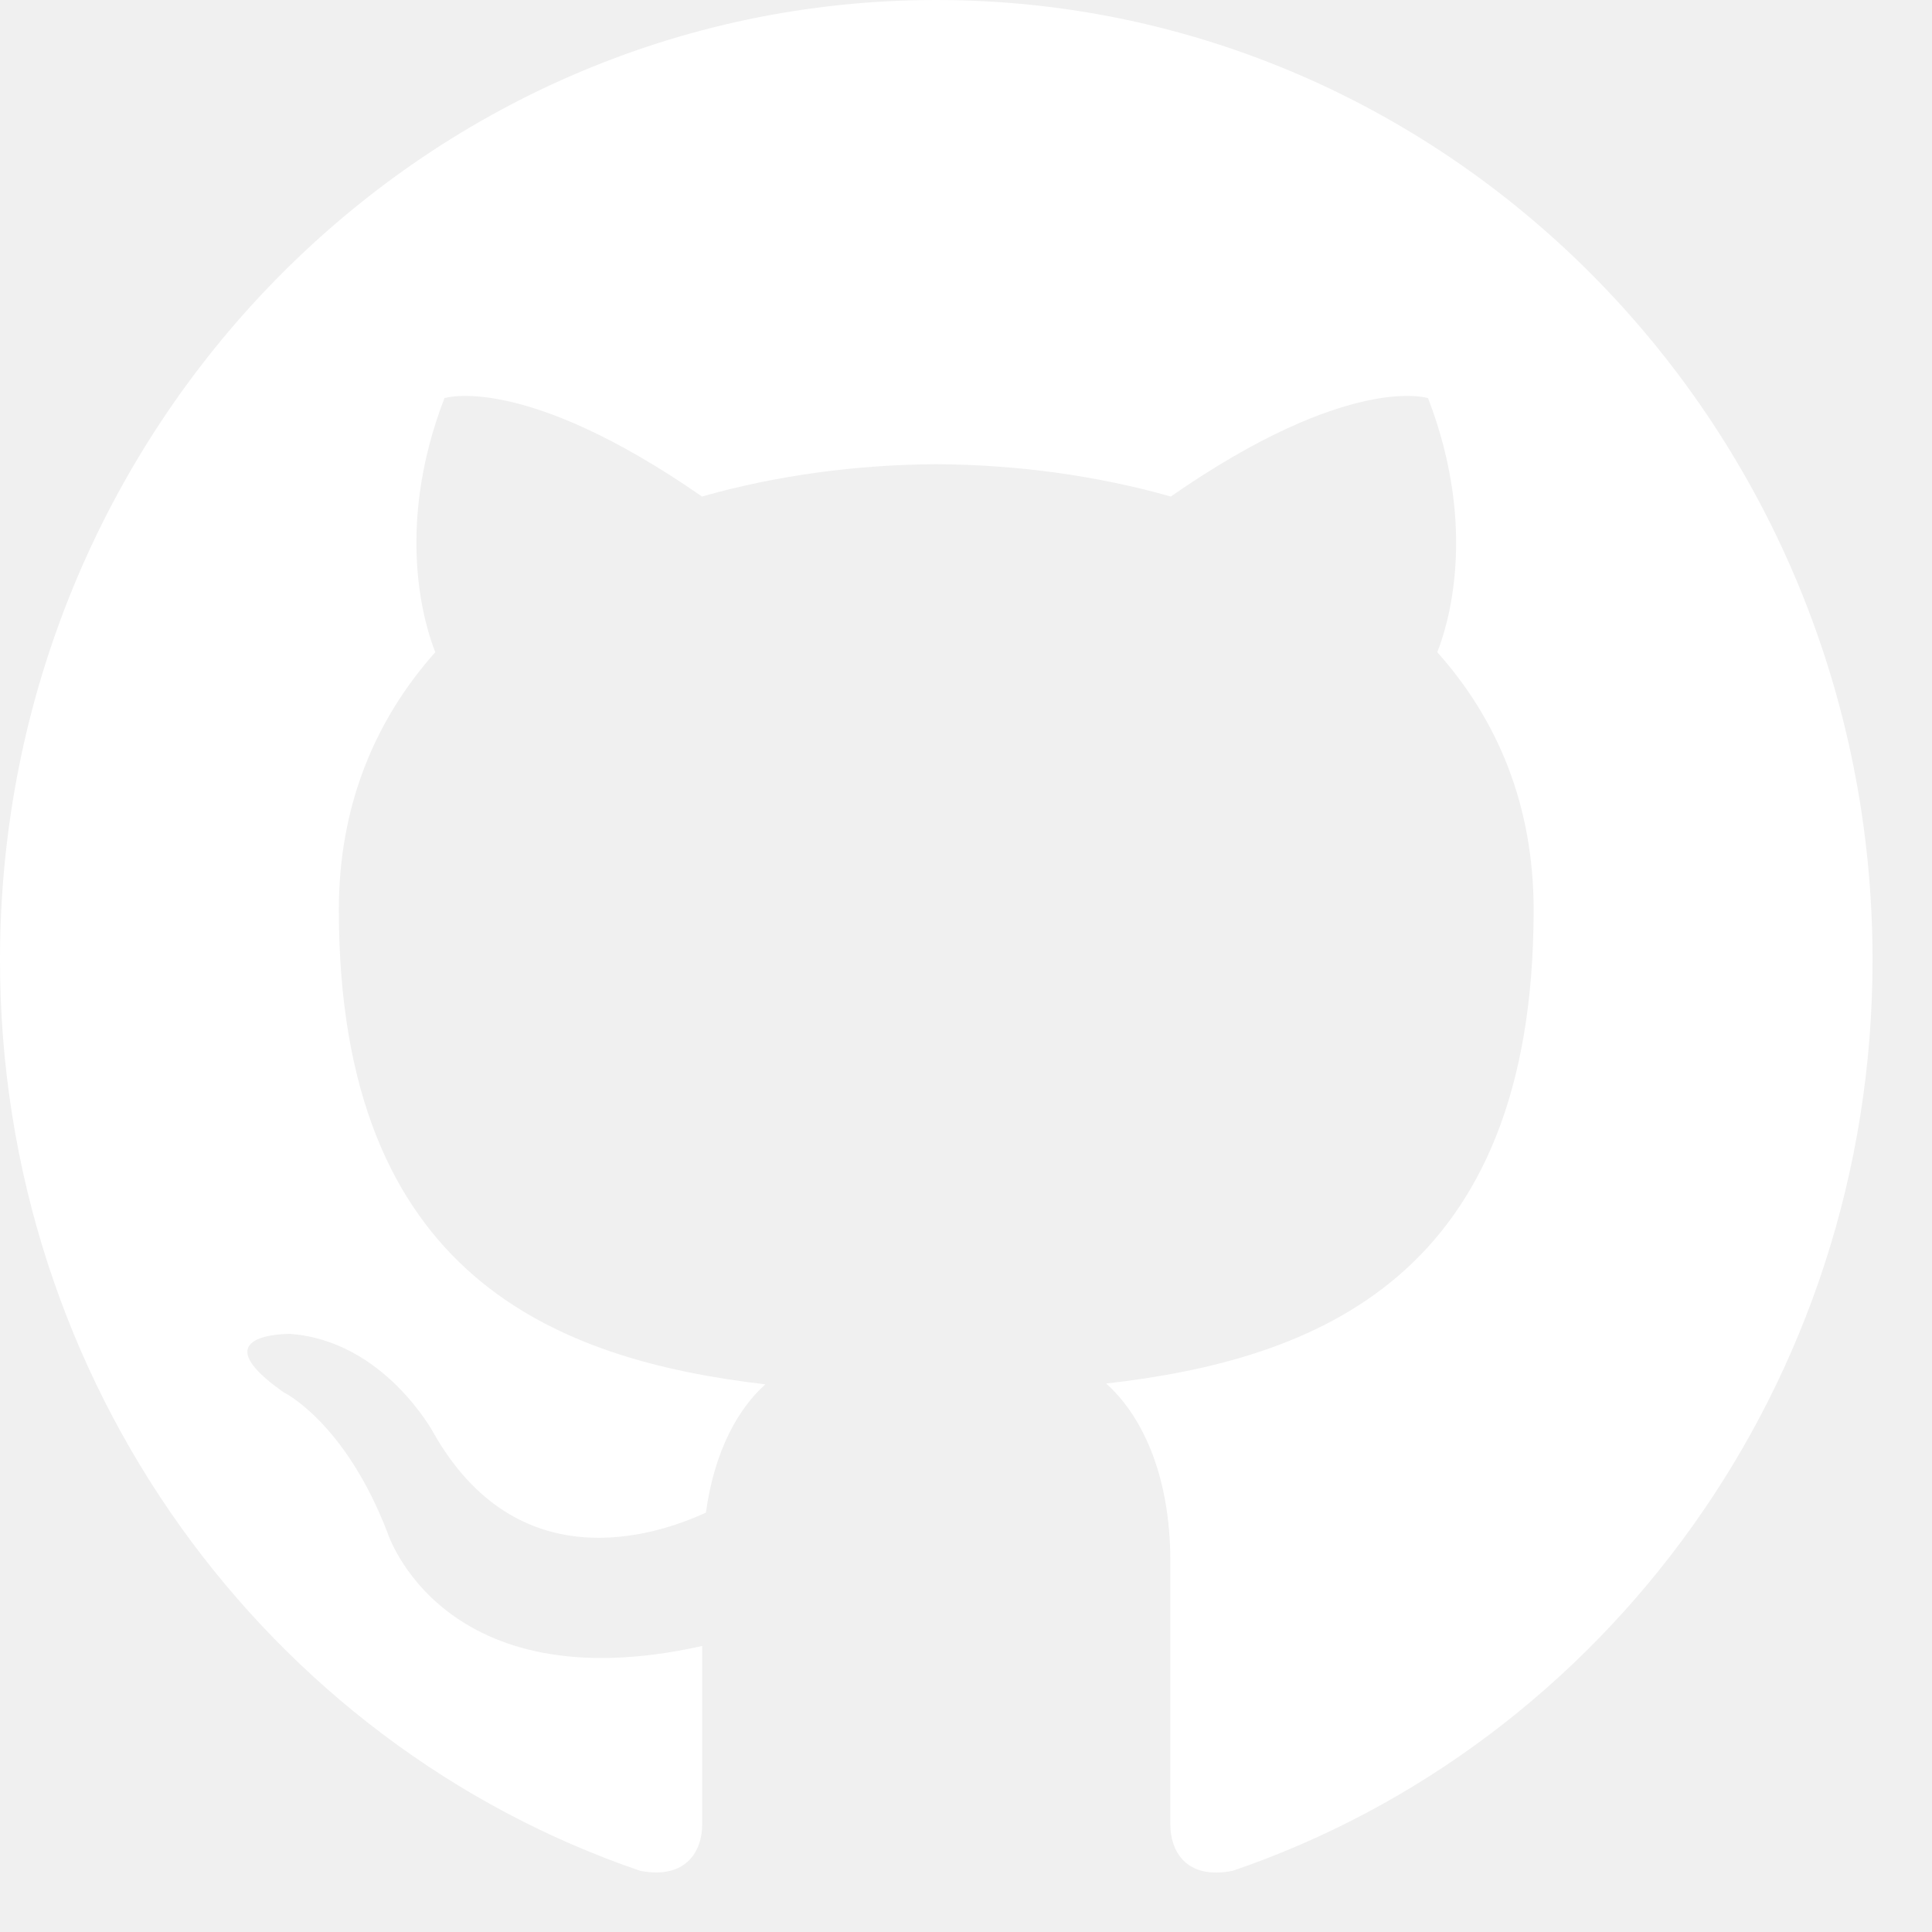
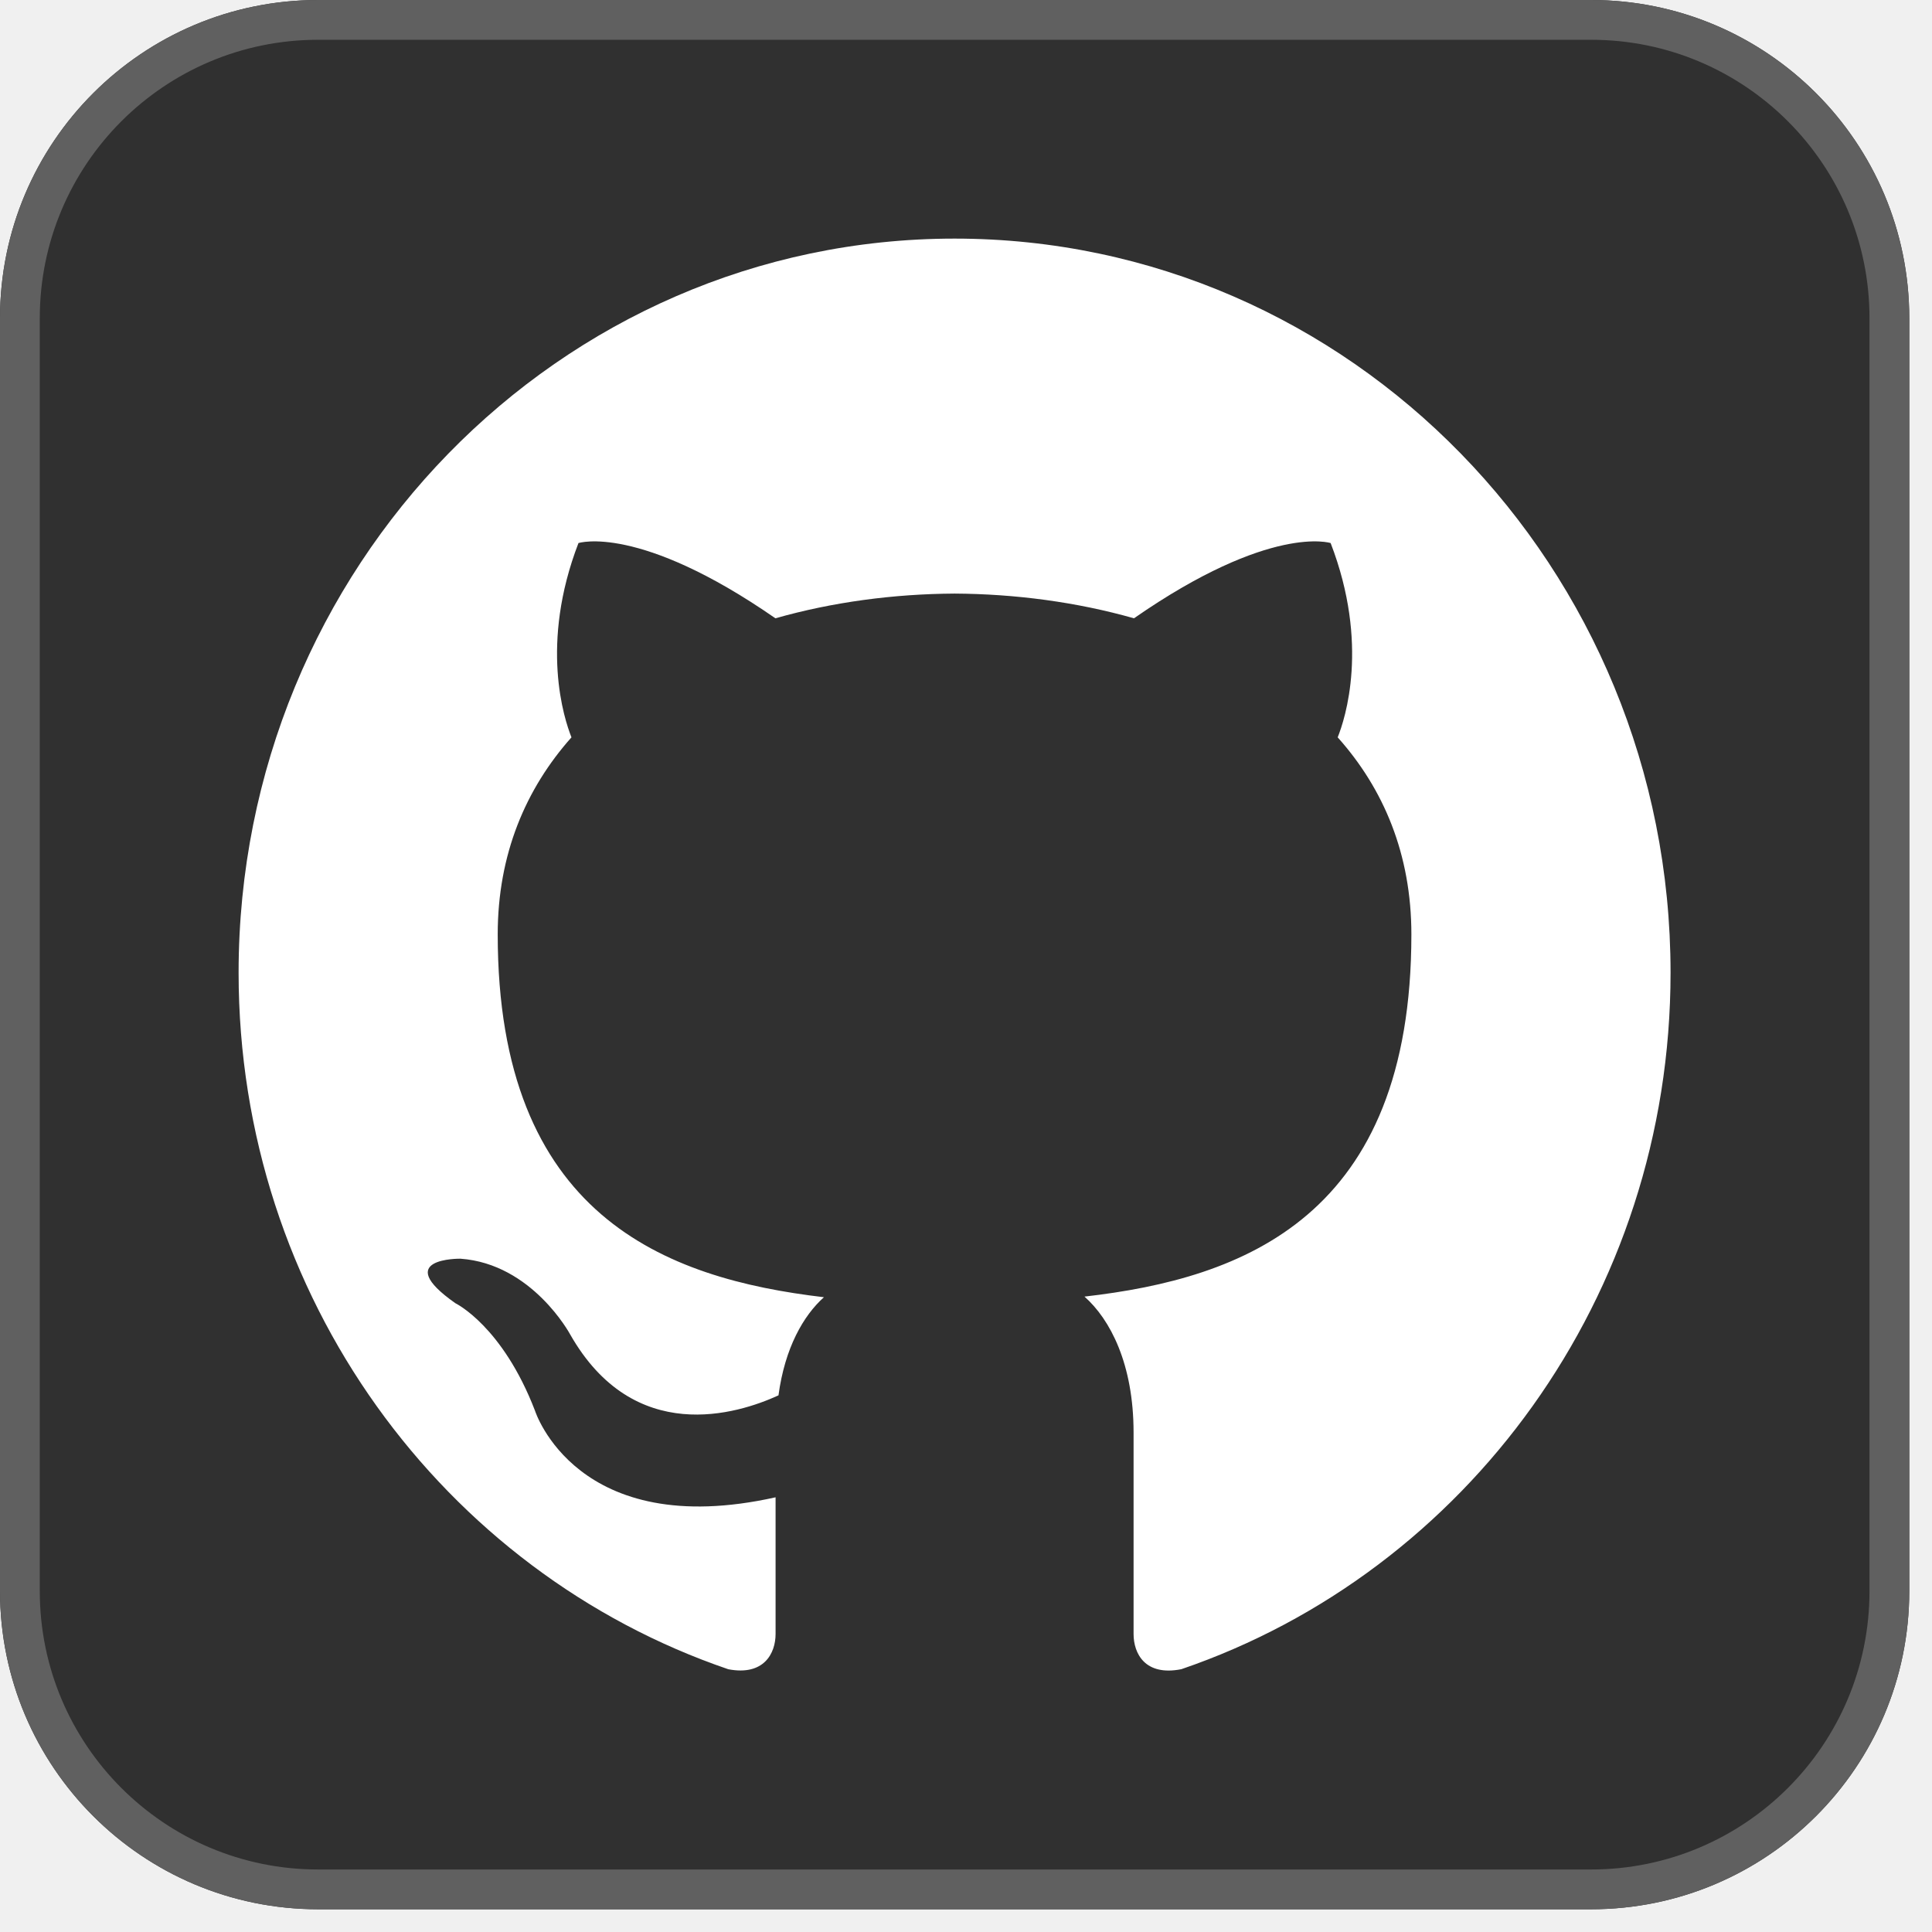
- <svg xmlns="http://www.w3.org/2000/svg" width="26" height="26" viewBox="0 0 26 26" fill="none">
-   <g clip-path="url(#clip0_2245_1111)">
-     <g clip-path="url(#clip1_2245_1111)">
-       <path d="M12.6 0C5.643 0 0 5.784 0 12.918C0 18.626 3.61 23.469 8.617 25.177C9.246 25.297 9.45 24.896 9.45 24.556V22.151C5.945 22.933 5.215 20.627 5.215 20.627C4.642 19.134 3.816 18.736 3.816 18.736C2.672 17.934 3.903 17.951 3.903 17.951C5.168 18.042 5.834 19.283 5.834 19.283C6.957 21.258 8.781 20.687 9.5 20.356C9.613 19.522 9.939 18.951 10.3 18.63C7.502 18.301 4.56 17.194 4.56 12.245C4.56 10.833 5.053 9.681 5.858 8.777C5.728 8.451 5.296 7.136 5.981 5.358C5.981 5.358 7.039 5.011 9.447 6.682C10.452 6.396 11.529 6.253 12.6 6.247C13.671 6.253 14.749 6.396 15.756 6.682C18.162 5.011 19.218 5.358 19.218 5.358C19.904 7.137 19.472 8.452 19.342 8.777C20.151 9.681 20.639 10.834 20.639 12.245C20.639 17.206 17.691 18.299 14.886 18.619C15.337 19.019 15.75 19.805 15.75 21.011V24.556C15.75 24.899 15.952 25.303 16.591 25.176C21.594 23.465 25.2 18.624 25.2 12.918C25.2 5.784 19.558 0 12.6 0Z" fill="white" />
+ <svg xmlns="http://www.w3.org/2000/svg" width="34" height="34" viewBox="0 0 34 34" fill="none">
+   <g clip-path="url(#clip0_2715_1201)">
+     <rect width="33.6" height="33.6" rx="5.6" fill="#303030" />
+     <g clip-path="url(#clip1_2715_1201)">
+       <g clip-path="url(#clip2_2715_1201)">
+         <path d="M16.799 4.199C9.842 4.199 4.199 9.983 4.199 17.118C4.199 22.826 7.809 27.668 12.817 29.376C13.445 29.496 13.649 29.095 13.649 28.755V26.35C10.144 27.132 9.415 24.826 9.415 24.826C8.841 23.333 8.015 22.935 8.015 22.935C6.871 22.133 8.102 22.151 8.102 22.151C9.367 22.241 10.033 23.482 10.033 23.482C11.156 25.457 12.98 24.886 13.7 24.556C13.812 23.721 14.139 23.151 14.5 22.829C11.701 22.5 8.759 21.393 8.759 16.444C8.759 15.033 9.252 13.881 10.057 12.976C9.927 12.65 9.495 11.336 10.18 9.557C10.18 9.557 11.238 9.211 13.646 10.881C14.651 10.595 15.728 10.452 16.799 10.446C17.87 10.452 18.948 10.595 19.956 10.881C22.361 9.211 23.417 9.557 23.417 9.557C24.103 11.337 23.672 12.651 23.541 12.976C24.35 13.881 24.838 15.034 24.838 16.444C24.838 21.406 21.891 22.498 19.085 22.818C19.537 23.218 19.949 24.004 19.949 25.21V28.755C19.949 29.099 20.151 29.502 20.79 29.375C25.794 27.665 29.399 22.823 29.399 17.118C29.399 9.983 23.758 4.199 16.799 4.199Z" fill="white" />
+       </g>
    </g>
+     <rect x="0.35" y="0.35" width="32.9" height="32.9" rx="5.25" stroke="#606060" stroke-width="0.7" />
  </g>
  <defs>
-     <clipPath id="clip0_2245_1111">
-       <rect width="25.2" height="25.2" fill="white" />
+     <clipPath id="clip0_2715_1201">
+       <rect width="33.6" height="33.6" rx="5.6" fill="white" />
    </clipPath>
-     <clipPath id="clip1_2245_1111">
-       <rect width="25.2" height="25.2" fill="white" />
+     <clipPath id="clip1_2715_1201">
+       <rect width="25.2" height="25.2" fill="white" transform="translate(4.19922 4.19922)" />
+     </clipPath>
+     <clipPath id="clip2_2715_1201">
+       <rect width="25.2" height="25.2" fill="white" transform="translate(4.19922 4.19922)" />
    </clipPath>
  </defs>
</svg>
